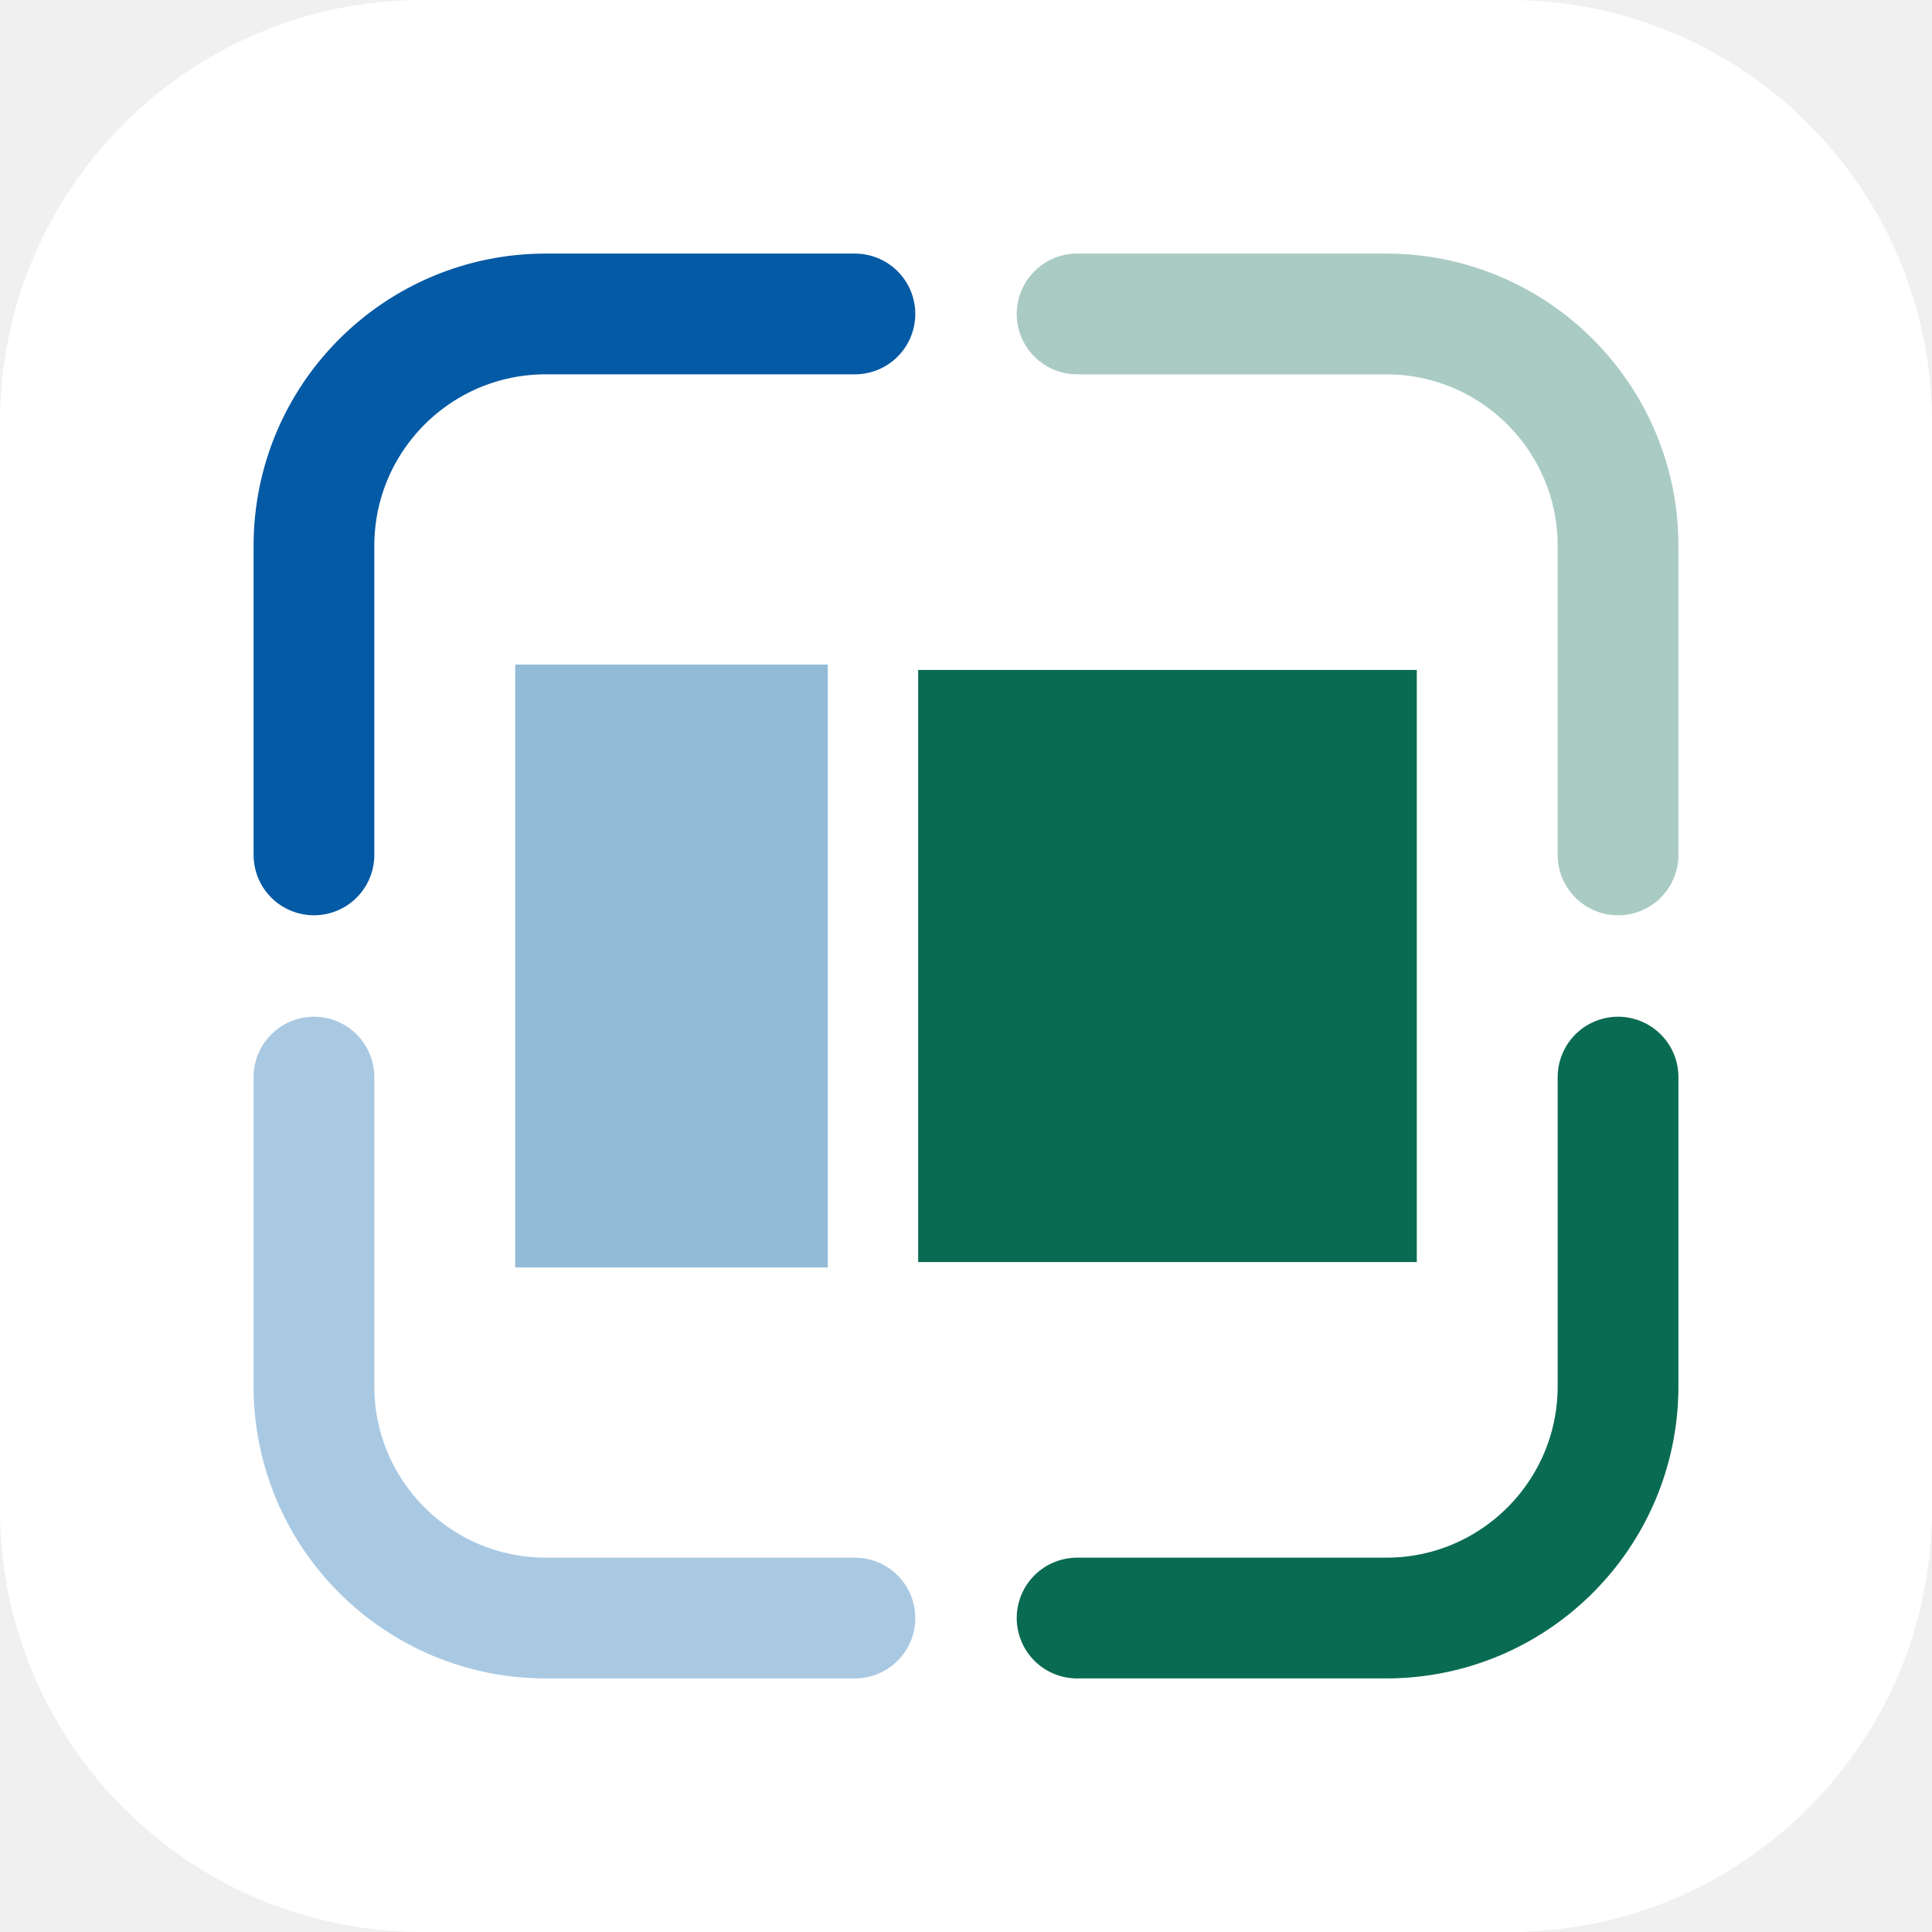
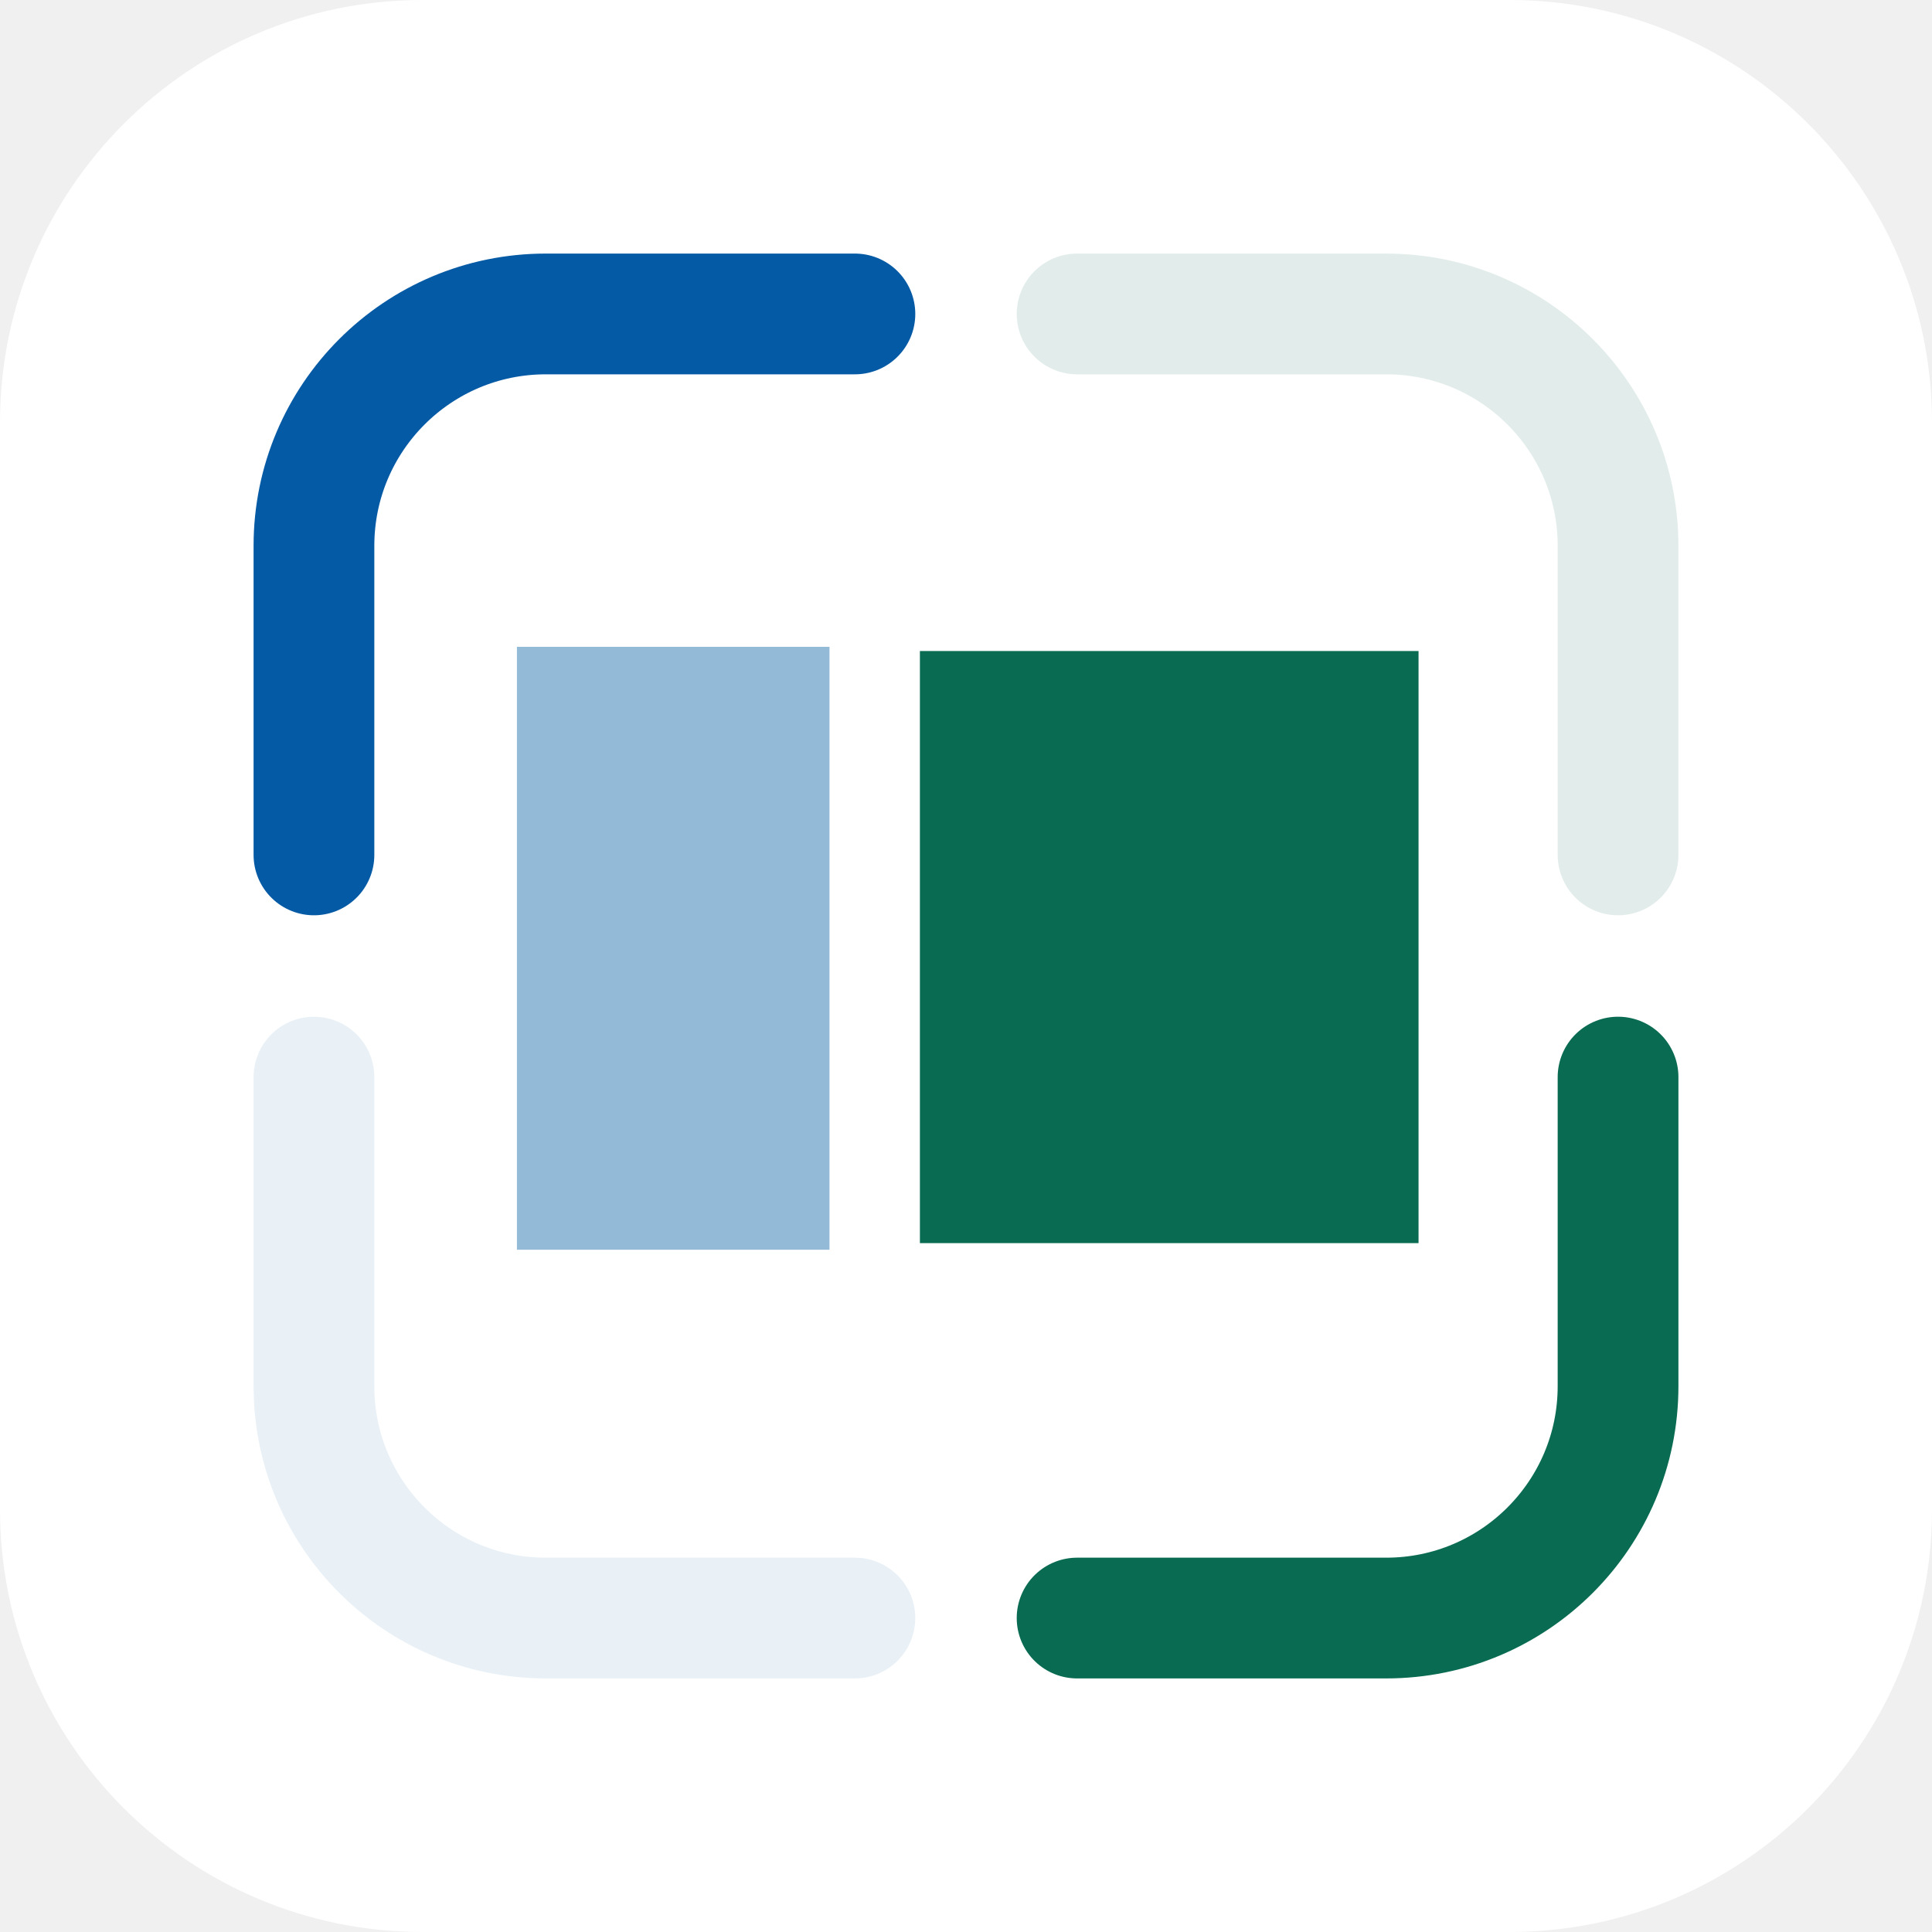
<svg xmlns="http://www.w3.org/2000/svg" viewBox="0 0 64 64" width="64" height="64" version="1.1" id="svg10">
  <defs id="defs2">
    <linearGradient id="g8bgrad" gradientUnits="userSpaceOnUse" gradientTransform="matrix(1.444401,0,0,1.444401,-112.8672,-54.81849)" x1="136.847" y1="147.425" x2="138.17" y2="147.176">
      <stop offset="0" style="stop-color:#055AA5;stop-opacity:1" id="stop1" />
      <stop offset="1" style="stop-color:#0A6B53;stop-opacity:1" id="stop2" />
    </linearGradient>
    <clipPath clipPathUnits="userSpaceOnUse" id="g8bclip">
      <rect width="4.802" height="4.802" x="114.865" y="148.173" transform="rotate(3.550706)" id="rect2" />
    </clipPath>
  </defs>
  <rect width="64" height="64" rx="14" ry="14" fill="#ffffff" id="rect3" />
-   <path d="m 10.4,35.68 v 10.24 a 7.68,7.68 0 0 0 7.68,7.68 h 10.24" fill="none" stroke="#a9c9e3" stroke-opacity="1" stroke-width="5.632" stroke-linecap="round" id="path3" style="stroke:#a9c9e3;stroke-width:4;stroke-dasharray:none;stroke-opacity:1" />
-   <path d="m 35.68,10.4 h 10.24 a 7.68,7.68 0 0 1 7.68,7.68 v 10.24" fill="none" stroke="#a9cbc3" stroke-opacity="1" stroke-width="5.632" stroke-linecap="round" id="path4" style="stroke:#a9cbc3;stroke-width:4;stroke-dasharray:none;stroke-opacity:1" />
+   <path d="m 10.4,35.68 v 10.24 a 7.68,7.68 0 0 0 7.68,7.68 h 10.24" fill="none" stroke="#055aa5" stroke-opacity="0.3" stroke-width="5.632" stroke-linecap="round" id="path3" style="stroke:#055aa5;stroke-width:4;stroke-dasharray:none;stroke-opacity:0.089" />
+   <path d="m 35.68,10.4 h 10.24 a 7.68,7.68 0 0 1 7.68,7.68 v 10.24" fill="none" stroke="#0a6b53" stroke-opacity="0.3" stroke-width="5.632" stroke-linecap="round" id="path4" style="stroke:#0a6b53;stroke-width:4;stroke-dasharray:none;stroke-opacity:0.12" />
  <path d="M 10.4,28.32 V 18.08 a 7.68,7.68 0 0 1 7.68,-7.68 h 10.24" fill="none" stroke="#055aa5" stroke-width="5.632" stroke-linecap="round" id="path5" style="stroke-width:4;stroke-dasharray:none" />
  <path d="M 35.68,53.6 H 45.92 A 7.68,7.68 0 0 0 53.6,45.92 V 35.68" fill="none" stroke="#0a6b53" stroke-width="5.632" stroke-linecap="round" id="path6" style="stroke-width:4;stroke-dasharray:none" />
-   <g id="g1" transform="translate(-0.05767155)">
-     <rect style="font-variation-settings:'wght' 500;fill:#93bbd8;fill-opacity:1;stroke:none;stroke-width:2.316;stroke-dasharray:none;stroke-opacity:1" id="rect1" width="10.354" height="19.972" x="17.124" y="22.014" />
-     <rect style="font-variation-settings:'wght' 500;fill:#0a6b53;fill-opacity:1;stroke:none;stroke-width:2.899;stroke-dasharray:none;stroke-opacity:1" id="rect1-6" width="16.518" height="19.614" x="30.473" y="22.193" />
-   </g>
+   <rect style="font-variation-settings:'wght' 500;fill:#93bbd8;fill-opacity:1;stroke:none;stroke-width:2.316;stroke-dasharray:none;stroke-opacity:1" id="rect1" width="10.354" height="19.972" x="17.124" y="21.427" />
+   <rect style="font-variation-settings:'wght' 500;fill:#0a6b53;fill-opacity:1;stroke:none;stroke-width:2.899;stroke-dasharray:none;stroke-opacity:1" id="rect1-6" width="16.518" height="19.614" x="30.473" y="21.566" />
</svg>
